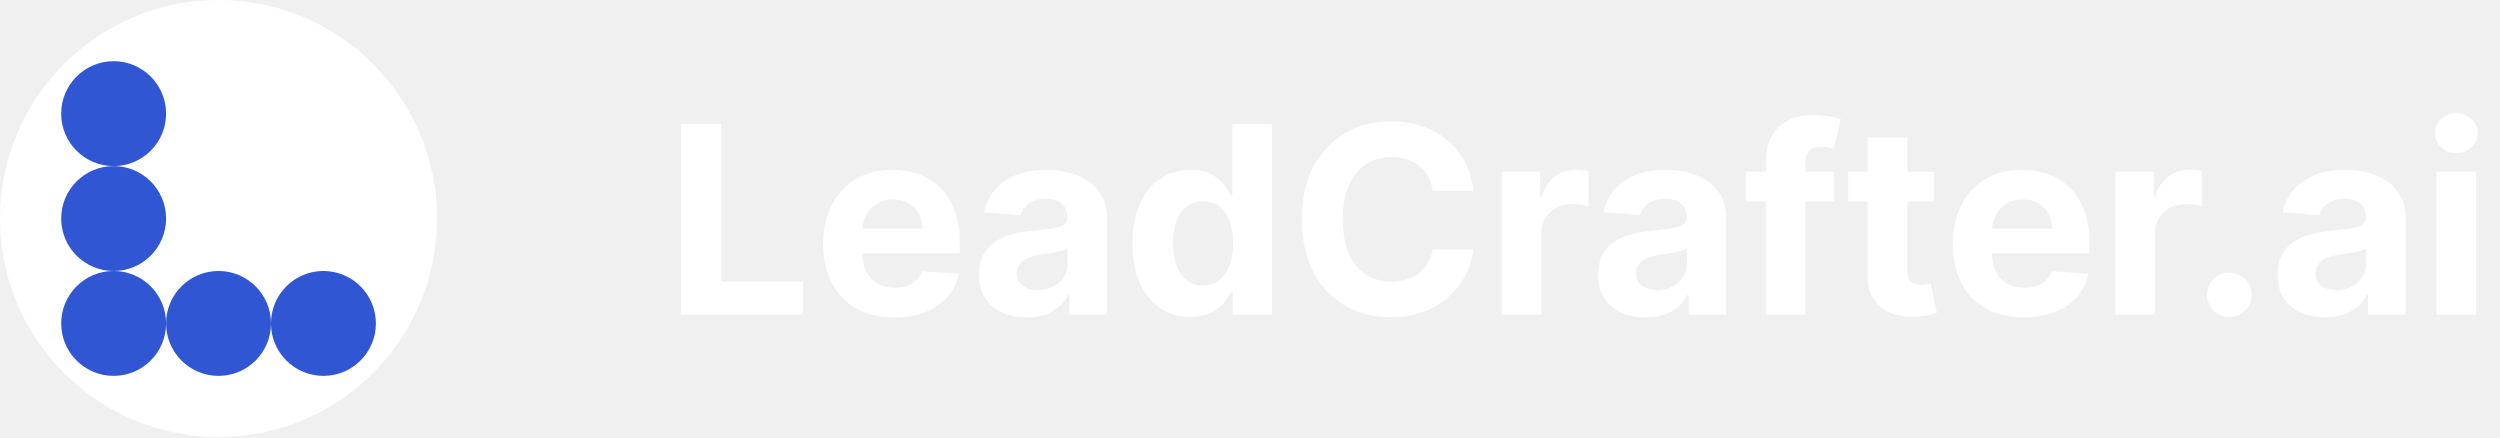
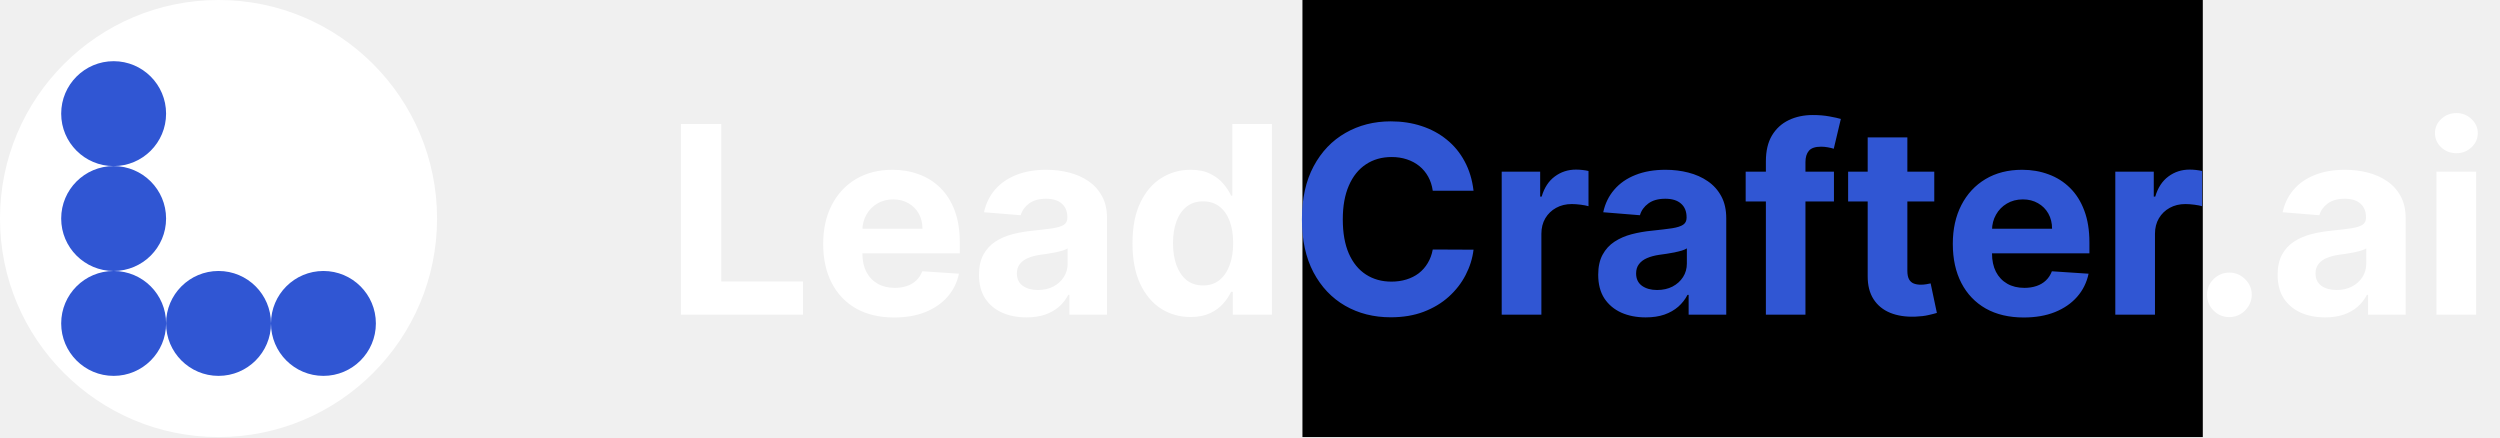
<svg xmlns="http://www.w3.org/2000/svg" width="286" height="50" viewBox="0 0 286 50" fill="none">
-   <path d="M77.896 36V14.182H82.509V32.197H91.863V36H77.896ZM102.29 36.32C100.607 36.32 99.158 35.979 97.943 35.297C96.736 34.608 95.806 33.635 95.152 32.378C94.499 31.114 94.172 29.619 94.172 27.893C94.172 26.209 94.499 24.732 95.152 23.461C95.806 22.19 96.725 21.199 97.911 20.489C99.105 19.778 100.504 19.423 102.109 19.423C103.188 19.423 104.193 19.597 105.124 19.945C106.061 20.286 106.878 20.801 107.574 21.49C108.277 22.179 108.824 23.046 109.215 24.09C109.605 25.126 109.801 26.341 109.801 27.733V28.979H95.983V26.167H105.529C105.529 25.514 105.387 24.935 105.102 24.43C104.818 23.926 104.424 23.532 103.92 23.248C103.423 22.957 102.844 22.811 102.183 22.811C101.494 22.811 100.884 22.971 100.351 23.291C99.826 23.603 99.413 24.026 99.115 24.558C98.817 25.084 98.664 25.67 98.657 26.316V28.99C98.657 29.8 98.806 30.499 99.105 31.089C99.41 31.678 99.84 32.133 100.394 32.452C100.948 32.772 101.605 32.932 102.365 32.932C102.869 32.932 103.33 32.861 103.749 32.719C104.169 32.577 104.527 32.364 104.825 32.08C105.124 31.796 105.351 31.447 105.507 31.035L109.705 31.312C109.492 32.321 109.055 33.202 108.394 33.955C107.741 34.7 106.896 35.283 105.859 35.702C104.829 36.114 103.639 36.32 102.29 36.32ZM117.428 36.309C116.384 36.309 115.454 36.128 114.637 35.766C113.82 35.396 113.174 34.853 112.698 34.136C112.23 33.411 111.995 32.509 111.995 31.43C111.995 30.521 112.162 29.757 112.496 29.139C112.83 28.521 113.284 28.024 113.86 27.648C114.435 27.271 115.088 26.987 115.82 26.796C116.558 26.604 117.333 26.469 118.142 26.391C119.094 26.291 119.861 26.199 120.443 26.114C121.026 26.021 121.448 25.886 121.711 25.709C121.974 25.531 122.105 25.268 122.105 24.921V24.857C122.105 24.182 121.892 23.66 121.466 23.291C121.047 22.921 120.45 22.736 119.676 22.736C118.86 22.736 118.21 22.918 117.727 23.28C117.244 23.635 116.924 24.082 116.768 24.622L112.57 24.281C112.784 23.287 113.203 22.428 113.828 21.703C114.453 20.972 115.259 20.41 116.246 20.02C117.24 19.622 118.391 19.423 119.698 19.423C120.607 19.423 121.477 19.53 122.308 19.743C123.146 19.956 123.888 20.286 124.534 20.734C125.188 21.181 125.703 21.756 126.079 22.459C126.455 23.155 126.644 23.99 126.644 24.963V36H122.34V33.731H122.212C121.949 34.242 121.597 34.693 121.157 35.084C120.717 35.467 120.188 35.769 119.57 35.989C118.952 36.202 118.238 36.309 117.428 36.309ZM118.728 33.177C119.396 33.177 119.985 33.045 120.497 32.783C121.008 32.513 121.409 32.151 121.7 31.696C121.992 31.241 122.137 30.727 122.137 30.151V28.415C121.995 28.507 121.8 28.592 121.551 28.671C121.31 28.741 121.036 28.809 120.731 28.873C120.426 28.93 120.12 28.983 119.815 29.033C119.509 29.075 119.232 29.114 118.984 29.15C118.451 29.228 117.986 29.352 117.588 29.523C117.191 29.693 116.882 29.924 116.661 30.215C116.441 30.499 116.331 30.854 116.331 31.28C116.331 31.898 116.555 32.371 117.002 32.697C117.457 33.017 118.032 33.177 118.728 33.177ZM136.194 36.266C134.952 36.266 133.826 35.947 132.817 35.307C131.816 34.661 131.02 33.713 130.431 32.463C129.849 31.206 129.557 29.665 129.557 27.84C129.557 25.965 129.859 24.405 130.463 23.163C131.067 21.913 131.869 20.979 132.871 20.361C133.879 19.736 134.983 19.423 136.184 19.423C137.1 19.423 137.863 19.579 138.474 19.892C139.092 20.197 139.589 20.581 139.966 21.043C140.349 21.497 140.64 21.945 140.839 22.385H140.978V14.182H145.506V36H141.031V33.379H140.839C140.626 33.834 140.324 34.285 139.934 34.732C139.55 35.173 139.05 35.538 138.432 35.83C137.821 36.121 137.075 36.266 136.194 36.266ZM137.633 32.655C138.364 32.655 138.982 32.456 139.486 32.058C139.998 31.653 140.388 31.089 140.658 30.364C140.935 29.64 141.074 28.791 141.074 27.818C141.074 26.845 140.939 26 140.669 25.283C140.399 24.565 140.008 24.011 139.497 23.621C138.986 23.23 138.364 23.035 137.633 23.035C136.887 23.035 136.258 23.237 135.747 23.642C135.236 24.047 134.849 24.608 134.586 25.325C134.323 26.043 134.192 26.874 134.192 27.818C134.192 28.77 134.323 29.611 134.586 30.343C134.856 31.067 135.243 31.636 135.747 32.048C136.258 32.452 136.887 32.655 137.633 32.655ZM168.573 21.82H163.907C163.821 21.217 163.647 20.68 163.385 20.212C163.122 19.736 162.784 19.331 162.373 18.997C161.961 18.663 161.485 18.408 160.945 18.23C160.412 18.053 159.833 17.964 159.208 17.964C158.079 17.964 157.096 18.244 156.257 18.805C155.419 19.359 154.77 20.169 154.308 21.234C153.846 22.293 153.615 23.578 153.615 25.091C153.615 26.646 153.846 27.953 154.308 29.011C154.777 30.07 155.43 30.869 156.268 31.408C157.106 31.948 158.076 32.218 159.176 32.218C159.794 32.218 160.366 32.136 160.892 31.973C161.424 31.81 161.897 31.572 162.309 31.259C162.721 30.94 163.061 30.553 163.331 30.098C163.608 29.643 163.8 29.125 163.907 28.543L168.573 28.564C168.452 29.565 168.15 30.531 167.667 31.462C167.191 32.385 166.549 33.212 165.739 33.944C164.936 34.668 163.978 35.244 162.863 35.67C161.755 36.089 160.501 36.298 159.102 36.298C157.156 36.298 155.416 35.858 153.882 34.977C152.355 34.097 151.147 32.822 150.26 31.153C149.379 29.484 148.939 27.463 148.939 25.091C148.939 22.712 149.386 20.688 150.281 19.018C151.176 17.349 152.39 16.078 153.924 15.204C155.458 14.324 157.184 13.883 159.102 13.883C160.366 13.883 161.538 14.061 162.618 14.416C163.704 14.771 164.667 15.29 165.505 15.972C166.343 16.646 167.025 17.474 167.55 18.454C168.083 19.434 168.424 20.556 168.573 21.82ZM171.795 36V19.636H176.195V22.491H176.366C176.664 21.476 177.165 20.709 177.868 20.19C178.571 19.665 179.381 19.402 180.297 19.402C180.524 19.402 180.769 19.416 181.032 19.445C181.295 19.473 181.526 19.512 181.724 19.562V23.589C181.511 23.525 181.217 23.468 180.84 23.418C180.464 23.369 180.119 23.344 179.807 23.344C179.139 23.344 178.543 23.489 178.017 23.78C177.499 24.065 177.087 24.462 176.781 24.974C176.483 25.485 176.334 26.075 176.334 26.742V36H171.795ZM188.268 36.309C187.224 36.309 186.294 36.128 185.477 35.766C184.66 35.396 184.014 34.853 183.538 34.136C183.069 33.411 182.835 32.509 182.835 31.43C182.835 30.521 183.002 29.757 183.336 29.139C183.67 28.521 184.124 28.024 184.699 27.648C185.275 27.271 185.928 26.987 186.66 26.796C187.398 26.604 188.172 26.469 188.982 26.391C189.934 26.291 190.701 26.199 191.283 26.114C191.866 26.021 192.288 25.886 192.551 25.709C192.814 25.531 192.945 25.268 192.945 24.921V24.857C192.945 24.182 192.732 23.66 192.306 23.291C191.887 22.921 191.29 22.736 190.516 22.736C189.699 22.736 189.05 22.918 188.567 23.28C188.084 23.635 187.764 24.082 187.608 24.622L183.41 24.281C183.623 23.287 184.042 22.428 184.667 21.703C185.292 20.972 186.099 20.41 187.086 20.02C188.08 19.622 189.231 19.423 190.537 19.423C191.447 19.423 192.317 19.53 193.148 19.743C193.986 19.956 194.728 20.286 195.374 20.734C196.028 21.181 196.542 21.756 196.919 22.459C197.295 23.155 197.483 23.99 197.483 24.963V36H193.18V33.731H193.052C192.789 34.242 192.437 34.693 191.997 35.084C191.557 35.467 191.028 35.769 190.41 35.989C189.792 36.202 189.078 36.309 188.268 36.309ZM189.568 33.177C190.236 33.177 190.825 33.045 191.336 32.783C191.848 32.513 192.249 32.151 192.54 31.696C192.831 31.241 192.977 30.727 192.977 30.151V28.415C192.835 28.507 192.64 28.592 192.391 28.671C192.15 28.741 191.876 28.809 191.571 28.873C191.265 28.93 190.96 28.983 190.655 29.033C190.349 29.075 190.072 29.114 189.824 29.15C189.291 29.228 188.826 29.352 188.428 29.523C188.03 29.693 187.721 29.924 187.501 30.215C187.281 30.499 187.171 30.854 187.171 31.28C187.171 31.898 187.395 32.371 187.842 32.697C188.297 33.017 188.872 33.177 189.568 33.177ZM209.804 19.636V23.046H199.705V19.636H209.804ZM202.017 36V18.454C202.017 17.268 202.247 16.284 202.709 15.503C203.178 14.722 203.817 14.136 204.627 13.745C205.436 13.354 206.356 13.159 207.386 13.159C208.082 13.159 208.718 13.212 209.293 13.319C209.875 13.425 210.308 13.521 210.593 13.607L209.783 17.016C209.605 16.959 209.385 16.905 209.122 16.856C208.867 16.806 208.604 16.781 208.334 16.781C207.666 16.781 207.201 16.938 206.938 17.25C206.676 17.555 206.544 17.985 206.544 18.539V36H202.017ZM221.281 19.636V23.046H211.426V19.636H221.281ZM213.663 15.716H218.202V30.972C218.202 31.391 218.266 31.717 218.393 31.952C218.521 32.179 218.699 32.339 218.926 32.431C219.161 32.523 219.43 32.57 219.736 32.57C219.949 32.57 220.162 32.552 220.375 32.516C220.588 32.474 220.751 32.442 220.865 32.42L221.579 35.798C221.352 35.869 221.032 35.95 220.62 36.043C220.208 36.142 219.707 36.202 219.118 36.224C218.024 36.266 217.065 36.121 216.241 35.787C215.425 35.453 214.789 34.935 214.335 34.231C213.88 33.528 213.656 32.641 213.663 31.568V15.716ZM231.518 36.32C229.835 36.32 228.386 35.979 227.172 35.297C225.964 34.608 225.034 33.635 224.381 32.378C223.727 31.114 223.401 29.619 223.401 27.893C223.401 26.209 223.727 24.732 224.381 23.461C225.034 22.19 225.954 21.199 227.14 20.489C228.333 19.778 229.732 19.423 231.337 19.423C232.417 19.423 233.422 19.597 234.352 19.945C235.29 20.286 236.107 20.801 236.803 21.49C237.506 22.179 238.053 23.046 238.443 24.09C238.834 25.126 239.029 26.341 239.029 27.733V28.979H225.212V26.167H234.757C234.757 25.514 234.615 24.935 234.331 24.43C234.047 23.926 233.653 23.532 233.148 23.248C232.651 22.957 232.072 22.811 231.412 22.811C230.723 22.811 230.112 22.971 229.58 23.291C229.054 23.603 228.642 24.026 228.344 24.558C228.045 25.084 227.893 25.67 227.886 26.316V28.99C227.886 29.8 228.035 30.499 228.333 31.089C228.638 31.678 229.068 32.133 229.622 32.452C230.176 32.772 230.833 32.932 231.593 32.932C232.097 32.932 232.559 32.861 232.978 32.719C233.397 32.577 233.756 32.364 234.054 32.08C234.352 31.796 234.58 31.447 234.736 31.035L238.933 31.312C238.72 32.321 238.283 33.202 237.623 33.955C236.969 34.7 236.124 35.283 235.087 35.702C234.058 36.114 232.868 36.32 231.518 36.32ZM241.991 36V19.636H246.391V22.491H246.561C246.859 21.476 247.36 20.709 248.063 20.19C248.766 19.665 249.576 19.402 250.492 19.402C250.719 19.402 250.964 19.416 251.227 19.445C251.49 19.473 251.721 19.512 251.92 19.562V23.589C251.707 23.525 251.412 23.468 251.036 23.418C250.659 23.369 250.315 23.344 250.002 23.344C249.335 23.344 248.738 23.489 248.212 23.78C247.694 24.065 247.282 24.462 246.977 24.974C246.678 25.485 246.529 26.075 246.529 26.742V36H241.991ZM255.044 36.277C254.341 36.277 253.737 36.028 253.233 35.531C252.736 35.027 252.487 34.423 252.487 33.72C252.487 33.024 252.736 32.428 253.233 31.93C253.737 31.433 254.341 31.185 255.044 31.185C255.726 31.185 256.322 31.433 256.834 31.93C257.345 32.428 257.601 33.024 257.601 33.72C257.601 34.189 257.48 34.619 257.238 35.009C257.004 35.393 256.695 35.702 256.312 35.936C255.928 36.163 255.506 36.277 255.044 36.277ZM265.993 36.309C264.949 36.309 264.018 36.128 263.202 35.766C262.385 35.396 261.739 34.853 261.263 34.136C260.794 33.411 260.56 32.509 260.56 31.43C260.56 30.521 260.727 29.757 261.06 29.139C261.394 28.521 261.849 28.024 262.424 27.648C262.999 27.271 263.653 26.987 264.384 26.796C265.123 26.604 265.897 26.469 266.707 26.391C267.658 26.291 268.425 26.199 269.008 26.114C269.59 26.021 270.013 25.886 270.276 25.709C270.538 25.531 270.67 25.268 270.67 24.921V24.857C270.67 24.182 270.457 23.66 270.031 23.291C269.612 22.921 269.015 22.736 268.241 22.736C267.424 22.736 266.774 22.918 266.291 23.28C265.808 23.635 265.489 24.082 265.332 24.622L261.135 24.281C261.348 23.287 261.767 22.428 262.392 21.703C263.017 20.972 263.823 20.41 264.81 20.02C265.805 19.622 266.955 19.423 268.262 19.423C269.171 19.423 270.041 19.53 270.872 19.743C271.71 19.956 272.452 20.286 273.099 20.734C273.752 21.181 274.267 21.756 274.643 22.459C275.02 23.155 275.208 23.99 275.208 24.963V36H270.904V33.731H270.776C270.513 34.242 270.162 34.693 269.722 35.084C269.281 35.467 268.752 35.769 268.134 35.989C267.516 36.202 266.803 36.309 265.993 36.309ZM267.293 33.177C267.96 33.177 268.55 33.045 269.061 32.783C269.572 32.513 269.974 32.151 270.265 31.696C270.556 31.241 270.702 30.727 270.702 30.151V28.415C270.56 28.507 270.364 28.592 270.116 28.671C269.874 28.741 269.601 28.809 269.295 28.873C268.99 28.93 268.685 28.983 268.379 29.033C268.074 29.075 267.797 29.114 267.548 29.15C267.016 29.228 266.55 29.352 266.153 29.523C265.755 29.693 265.446 29.924 265.226 30.215C265.006 30.499 264.896 30.854 264.896 31.28C264.896 31.898 265.119 32.371 265.567 32.697C266.021 33.017 266.597 33.177 267.293 33.177ZM278.729 36V19.636H283.267V36H278.729ZM281.009 17.527C280.334 17.527 279.755 17.303 279.272 16.856C278.797 16.401 278.559 15.858 278.559 15.226C278.559 14.601 278.797 14.065 279.272 13.617C279.755 13.163 280.334 12.935 281.009 12.935C281.684 12.935 282.259 13.163 282.735 13.617C283.218 14.065 283.459 14.601 283.459 15.226C283.459 15.858 283.218 16.401 282.735 16.856C282.259 17.303 281.684 17.527 281.009 17.527Z" fill="white" />
+   <rect x="149" width="103" height="50" fill="black" />
+   <path d="M77.896 36V14.182H82.509V32.197H91.863V36H77.896ZM102.29 36.32C100.607 36.32 99.158 35.979 97.943 35.297C96.736 34.608 95.806 33.635 95.152 32.378C94.499 31.114 94.172 29.619 94.172 27.893C94.172 26.209 94.499 24.732 95.152 23.461C95.806 22.19 96.725 21.199 97.911 20.489C99.105 19.778 100.504 19.423 102.109 19.423C103.188 19.423 104.193 19.597 105.124 19.945C106.061 20.286 106.878 20.801 107.574 21.49C108.277 22.179 108.824 23.046 109.215 24.09C109.605 25.126 109.801 26.341 109.801 27.733V28.979H95.983V26.167H105.529C105.529 25.514 105.387 24.935 105.102 24.43C104.818 23.926 104.424 23.532 103.92 23.248C103.423 22.957 102.844 22.811 102.183 22.811C101.494 22.811 100.884 22.971 100.351 23.291C99.826 23.603 99.413 24.026 99.115 24.558C98.817 25.084 98.664 25.67 98.657 26.316V28.99C98.657 29.8 98.806 30.499 99.105 31.089C99.41 31.678 99.84 32.133 100.394 32.452C100.948 32.772 101.605 32.932 102.365 32.932C102.869 32.932 103.33 32.861 103.749 32.719C104.169 32.577 104.527 32.364 104.825 32.08C105.124 31.796 105.351 31.447 105.507 31.035L109.705 31.312C109.492 32.321 109.055 33.202 108.394 33.955C107.741 34.7 106.896 35.283 105.859 35.702C104.829 36.114 103.639 36.32 102.29 36.32ZM117.428 36.309C116.384 36.309 115.454 36.128 114.637 35.766C113.82 35.396 113.174 34.853 112.698 34.136C112.23 33.411 111.995 32.509 111.995 31.43C111.995 30.521 112.162 29.757 112.496 29.139C112.83 28.521 113.284 28.024 113.86 27.648C114.435 27.271 115.088 26.987 115.82 26.796C116.558 26.604 117.333 26.469 118.142 26.391C119.094 26.291 119.861 26.199 120.443 26.114C121.026 26.021 121.448 25.886 121.711 25.709C121.974 25.531 122.105 25.268 122.105 24.921V24.857C122.105 24.182 121.892 23.66 121.466 23.291C121.047 22.921 120.45 22.736 119.676 22.736C118.86 22.736 118.21 22.918 117.727 23.28C117.244 23.635 116.924 24.082 116.768 24.622L112.57 24.281C112.784 23.287 113.203 22.428 113.828 21.703C114.453 20.972 115.259 20.41 116.246 20.02C117.24 19.622 118.391 19.423 119.698 19.423C120.607 19.423 121.477 19.53 122.308 19.743C123.146 19.956 123.888 20.286 124.534 20.734C125.188 21.181 125.703 21.756 126.079 22.459C126.455 23.155 126.644 23.99 126.644 24.963V36H122.34V33.731H122.212C121.949 34.242 121.597 34.693 121.157 35.084C120.717 35.467 120.188 35.769 119.57 35.989C118.952 36.202 118.238 36.309 117.428 36.309ZM118.728 33.177C119.396 33.177 119.985 33.045 120.497 32.783C121.008 32.513 121.409 32.151 121.7 31.696C121.992 31.241 122.137 30.727 122.137 30.151V28.415C121.995 28.507 121.8 28.592 121.551 28.671C121.31 28.741 121.036 28.809 120.731 28.873C120.426 28.93 120.12 28.983 119.815 29.033C119.509 29.075 119.232 29.114 118.984 29.15C118.451 29.228 117.986 29.352 117.588 29.523C117.191 29.693 116.882 29.924 116.661 30.215C116.441 30.499 116.331 30.854 116.331 31.28C116.331 31.898 116.555 32.371 117.002 32.697C117.457 33.017 118.032 33.177 118.728 33.177ZM136.194 36.266C134.952 36.266 133.826 35.947 132.817 35.307C131.816 34.661 131.02 33.713 130.431 32.463C129.849 31.206 129.557 29.665 129.557 27.84C129.557 25.965 129.859 24.405 130.463 23.163C131.067 21.913 131.869 20.979 132.871 20.361C133.879 19.736 134.983 19.423 136.184 19.423C137.1 19.423 137.863 19.579 138.474 19.892C139.092 20.197 139.589 20.581 139.966 21.043C140.349 21.497 140.64 21.945 140.839 22.385H140.978V14.182H145.506V36H141.031V33.379H140.839C140.626 33.834 140.324 34.285 139.934 34.732C139.55 35.173 139.05 35.538 138.432 35.83C137.821 36.121 137.075 36.266 136.194 36.266ZM137.633 32.655C138.364 32.655 138.982 32.456 139.486 32.058C139.998 31.653 140.388 31.089 140.658 30.364C140.935 29.64 141.074 28.791 141.074 27.818C141.074 26.845 140.939 26 140.669 25.283C140.399 24.565 140.008 24.011 139.497 23.621C138.986 23.23 138.364 23.035 137.633 23.035C136.887 23.035 136.258 23.237 135.747 23.642C135.236 24.047 134.849 24.608 134.586 25.325C134.323 26.043 134.192 26.874 134.192 27.818C134.192 28.77 134.323 29.611 134.586 30.343C134.856 31.067 135.243 31.636 135.747 32.048C136.258 32.452 136.887 32.655 137.633 32.655ZM255.044 36.277C254.341 36.277 253.737 36.028 253.233 35.531C252.736 35.027 252.487 34.423 252.487 33.72C252.487 33.024 252.736 32.428 253.233 31.93C253.737 31.433 254.341 31.185 255.044 31.185C255.726 31.185 256.322 31.433 256.834 31.93C257.345 32.428 257.601 33.024 257.601 33.72C257.601 34.189 257.48 34.619 257.238 35.009C257.004 35.393 256.695 35.702 256.312 35.936C255.928 36.163 255.506 36.277 255.044 36.277ZM265.993 36.309C264.949 36.309 264.018 36.128 263.202 35.766C262.385 35.396 261.739 34.853 261.263 34.136C260.794 33.411 260.56 32.509 260.56 31.43C260.56 30.521 260.727 29.757 261.06 29.139C261.394 28.521 261.849 28.024 262.424 27.648C262.999 27.271 263.653 26.987 264.384 26.796C265.123 26.604 265.897 26.469 266.707 26.391C267.658 26.291 268.425 26.199 269.008 26.114C269.59 26.021 270.013 25.886 270.276 25.709C270.538 25.531 270.67 25.268 270.67 24.921V24.857C270.67 24.182 270.457 23.66 270.031 23.291C269.612 22.921 269.015 22.736 268.241 22.736C267.424 22.736 266.774 22.918 266.291 23.28C265.808 23.635 265.489 24.082 265.332 24.622L261.135 24.281C261.348 23.287 261.767 22.428 262.392 21.703C263.017 20.972 263.823 20.41 264.81 20.02C265.805 19.622 266.955 19.423 268.262 19.423C269.171 19.423 270.041 19.53 270.872 19.743C271.71 19.956 272.452 20.286 273.099 20.734C273.752 21.181 274.267 21.756 274.643 22.459C275.02 23.155 275.208 23.99 275.208 24.963V36H270.904V33.731H270.776C270.513 34.242 270.162 34.693 269.722 35.084C269.281 35.467 268.752 35.769 268.134 35.989C267.516 36.202 266.803 36.309 265.993 36.309ZM267.293 33.177C267.96 33.177 268.55 33.045 269.061 32.783C269.572 32.513 269.974 32.151 270.265 31.696C270.556 31.241 270.702 30.727 270.702 30.151V28.415C270.56 28.507 270.364 28.592 270.116 28.671C269.874 28.741 269.601 28.809 269.295 28.873C268.99 28.93 268.685 28.983 268.379 29.033C268.074 29.075 267.797 29.114 267.548 29.15C267.016 29.228 266.55 29.352 266.153 29.523C265.755 29.693 265.446 29.924 265.226 30.215C265.006 30.499 264.896 30.854 264.896 31.28C264.896 31.898 265.119 32.371 265.567 32.697C266.021 33.017 266.597 33.177 267.293 33.177ZM278.729 36V19.636H283.267V36H278.729ZM281.009 17.527C280.334 17.527 279.755 17.303 279.272 16.856C278.797 16.401 278.559 15.858 278.559 15.226C278.559 14.601 278.797 14.065 279.272 13.617C279.755 13.163 280.334 12.935 281.009 12.935C281.684 12.935 282.259 13.163 282.735 13.617C283.218 14.065 283.459 14.601 283.459 15.226C283.459 15.858 283.218 16.401 282.735 16.856C282.259 17.303 281.684 17.527 281.009 17.527Z" fill="white" />
+   <path d="M168.573 21.82H163.907C163.821 21.217 163.647 20.68 163.385 20.212C163.122 19.736 162.784 19.331 162.373 18.997C161.961 18.663 161.485 18.408 160.945 18.23C160.412 18.053 159.833 17.964 159.208 17.964C158.079 17.964 157.096 18.244 156.257 18.805C155.419 19.359 154.77 20.169 154.308 21.234C153.846 22.293 153.615 23.578 153.615 25.091C153.615 26.646 153.846 27.953 154.308 29.011C154.777 30.07 155.43 30.869 156.268 31.408C157.106 31.948 158.076 32.218 159.176 32.218C159.794 32.218 160.366 32.136 160.892 31.973C161.424 31.81 161.897 31.572 162.309 31.259C162.721 30.94 163.061 30.553 163.331 30.098C163.608 29.643 163.8 29.125 163.907 28.543L168.573 28.564C168.452 29.565 168.15 30.531 167.667 31.462C167.191 32.385 166.549 33.212 165.739 33.944C164.936 34.668 163.978 35.244 162.863 35.67C161.755 36.089 160.501 36.298 159.102 36.298C157.156 36.298 155.416 35.858 153.882 34.977C152.355 34.097 151.147 32.822 150.26 31.153C149.379 29.484 148.939 27.463 148.939 25.091C148.939 22.712 149.386 20.688 150.281 19.018C151.176 17.349 152.39 16.078 153.924 15.204C155.458 14.324 157.184 13.883 159.102 13.883C160.366 13.883 161.538 14.061 162.618 14.416C163.704 14.771 164.667 15.29 165.505 15.972C166.343 16.646 167.025 17.474 167.55 18.454C168.083 19.434 168.424 20.556 168.573 21.82ZM171.795 36V19.636H176.195V22.491H176.366C176.664 21.476 177.165 20.709 177.868 20.19C178.571 19.665 179.381 19.402 180.297 19.402C180.524 19.402 180.769 19.416 181.032 19.445C181.295 19.473 181.526 19.512 181.724 19.562V23.589C181.511 23.525 181.217 23.468 180.84 23.418C180.464 23.369 180.119 23.344 179.807 23.344C179.139 23.344 178.543 23.489 178.017 23.78C177.499 24.065 177.087 24.462 176.781 24.974C176.483 25.485 176.334 26.075 176.334 26.742V36H171.795ZM188.268 36.309C187.224 36.309 186.294 36.128 185.477 35.766C184.66 35.396 184.014 34.853 183.538 34.136C183.069 33.411 182.835 32.509 182.835 31.43C182.835 30.521 183.002 29.757 183.336 29.139C183.67 28.521 184.124 28.024 184.699 27.648C185.275 27.271 185.928 26.987 186.66 26.796C187.398 26.604 188.172 26.469 188.982 26.391C189.934 26.291 190.701 26.199 191.283 26.114C191.866 26.021 192.288 25.886 192.551 25.709C192.814 25.531 192.945 25.268 192.945 24.921V24.857C192.945 24.182 192.732 23.66 192.306 23.291C191.887 22.921 191.29 22.736 190.516 22.736C189.699 22.736 189.05 22.918 188.567 23.28C188.084 23.635 187.764 24.082 187.608 24.622L183.41 24.281C183.623 23.287 184.042 22.428 184.667 21.703C185.292 20.972 186.099 20.41 187.086 20.02C188.08 19.622 189.231 19.423 190.537 19.423C191.447 19.423 192.317 19.53 193.148 19.743C193.986 19.956 194.728 20.286 195.374 20.734C196.028 21.181 196.542 21.756 196.919 22.459C197.295 23.155 197.483 23.99 197.483 24.963V36H193.18V33.731H193.052C192.789 34.242 192.437 34.693 191.997 35.084C191.557 35.467 191.028 35.769 190.41 35.989C189.792 36.202 189.078 36.309 188.268 36.309ZM189.568 33.177C190.236 33.177 190.825 33.045 191.336 32.783C191.848 32.513 192.249 32.151 192.54 31.696C192.831 31.241 192.977 30.727 192.977 30.151V28.415C192.835 28.507 192.64 28.592 192.391 28.671C192.15 28.741 191.876 28.809 191.571 28.873C191.265 28.93 190.96 28.983 190.655 29.033C190.349 29.075 190.072 29.114 189.824 29.15C189.291 29.228 188.826 29.352 188.428 29.523C188.03 29.693 187.721 29.924 187.501 30.215C187.281 30.499 187.171 30.854 187.171 31.28C187.171 31.898 187.395 32.371 187.842 32.697C188.297 33.017 188.872 33.177 189.568 33.177ZM209.804 19.636V23.046H199.705V19.636H209.804ZM202.017 36V18.454C202.017 17.268 202.247 16.284 202.709 15.503C203.178 14.722 203.817 14.136 204.627 13.745C205.436 13.354 206.356 13.159 207.386 13.159C208.082 13.159 208.718 13.212 209.293 13.319C209.875 13.425 210.308 13.521 210.593 13.607L209.783 17.016C209.605 16.959 209.385 16.905 209.122 16.856C208.867 16.806 208.604 16.781 208.334 16.781C207.666 16.781 207.201 16.938 206.938 17.25C206.676 17.555 206.544 17.985 206.544 18.539V36H202.017ZM221.281 19.636V23.046H211.426V19.636H221.281ZM213.663 15.716H218.202V30.972C218.202 31.391 218.266 31.717 218.393 31.952C218.521 32.179 218.699 32.339 218.926 32.431C219.161 32.523 219.43 32.57 219.736 32.57C219.949 32.57 220.162 32.552 220.375 32.516C220.588 32.474 220.751 32.442 220.865 32.42L221.579 35.798C221.352 35.869 221.032 35.95 220.62 36.043C220.208 36.142 219.707 36.202 219.118 36.224C218.024 36.266 217.065 36.121 216.241 35.787C215.425 35.453 214.789 34.935 214.335 34.231C213.88 33.528 213.656 32.641 213.663 31.568V15.716ZM231.518 36.32C229.835 36.32 228.386 35.979 227.172 35.297C225.964 34.608 225.034 33.635 224.381 32.378C223.727 31.114 223.401 29.619 223.401 27.893C223.401 26.209 223.727 24.732 224.381 23.461C225.034 22.19 225.954 21.199 227.14 20.489C228.333 19.778 229.732 19.423 231.337 19.423C232.417 19.423 233.422 19.597 234.352 19.945C235.29 20.286 236.107 20.801 236.803 21.49C237.506 22.179 238.053 23.046 238.443 24.09C238.834 25.126 239.029 26.341 239.029 27.733V28.979H225.212V26.167H234.757C234.757 25.514 234.615 24.935 234.331 24.43C234.047 23.926 233.653 23.532 233.148 23.248C232.651 22.957 232.072 22.811 231.412 22.811C230.723 22.811 230.112 22.971 229.58 23.291C229.054 23.603 228.642 24.026 228.344 24.558C228.045 25.084 227.893 25.67 227.886 26.316V28.99C227.886 29.8 228.035 30.499 228.333 31.089C228.638 31.678 229.068 32.133 229.622 32.452C230.176 32.772 230.833 32.932 231.593 32.932C232.097 32.932 232.559 32.861 232.978 32.719C233.397 32.577 233.756 32.364 234.054 32.08C234.352 31.796 234.58 31.447 234.736 31.035L238.933 31.312C238.72 32.321 238.283 33.202 237.623 33.955C236.969 34.7 236.124 35.283 235.087 35.702C234.058 36.114 232.868 36.32 231.518 36.32ZM241.991 36V19.636H246.391V22.491H246.561C246.859 21.476 247.36 20.709 248.063 20.19C248.766 19.665 249.576 19.402 250.492 19.402C250.719 19.402 250.964 19.416 251.227 19.445C251.49 19.473 251.721 19.512 251.92 19.562V23.589C251.707 23.525 251.412 23.468 251.036 23.418C250.659 23.369 250.315 23.344 250.002 23.344C249.335 23.344 248.738 23.489 248.212 23.78C247.694 24.065 247.282 24.462 246.977 24.974C246.678 25.485 246.529 26.075 246.529 26.742V36H241.991Z" fill="#3056D3" />
  <circle cx="25" cy="25" r="25" fill="white" />
  <circle cx="13" cy="13" r="6" fill="#3056D3" />
  <circle cx="13" cy="25" r="6" fill="#3056D3" />
  <circle cx="13" cy="37" r="6" fill="#3056D3" />
  <circle cx="25" cy="37" r="6" fill="#3056D3" />
  <circle cx="37" cy="37" r="6" fill="#3056D3" />
</svg>
